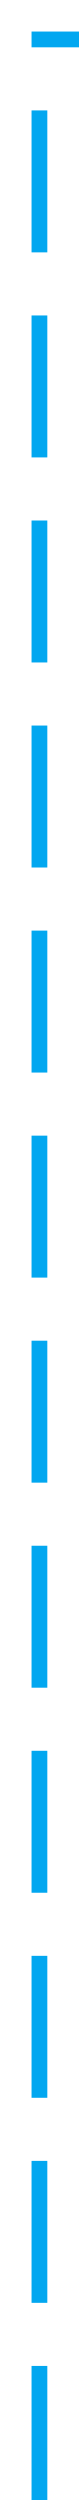
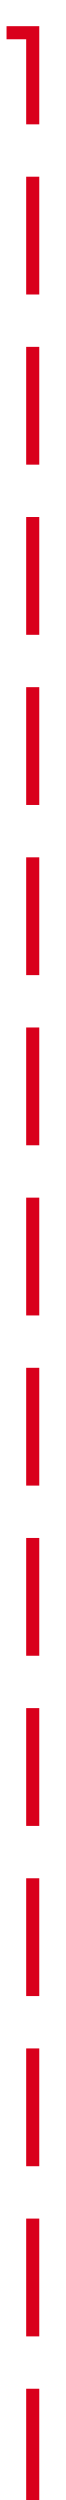
- <svg xmlns="http://www.w3.org/2000/svg" version="1.1" width="10px" height="317px" preserveAspectRatio="xMidYMin meet" viewBox="1132 1160  8 317">
-   <path d="M 1136 1478  L 1136 1165  L 1572 1165  " stroke-width="2" stroke-dasharray="18,8" stroke="#02a7f0" fill="none" />
-   <path d="M 1571 1172.6  L 1578 1165  L 1571 1157.4  L 1571 1172.6  Z " fill-rule="nonzero" fill="#02a7f0" stroke="none" />
+ <svg xmlns="http://www.w3.org/2000/svg" version="1.1" width="10px" height="382px" preserveAspectRatio="xMidYMin meet" viewBox="2462 74  8 382">
+   <path d="M 2466 457  L 2466 79  L 1550 79  L 1550 1142  L 172 1142  L 172 1147  " stroke-width="2" stroke-dasharray="18,8" stroke="#d9001b" fill="none" />
+   <path d="M 164.4 1146  L 172 1153  L 179.6 1146  L 164.4 1146  Z " fill-rule="nonzero" fill="#d9001b" stroke="none" />
</svg>
